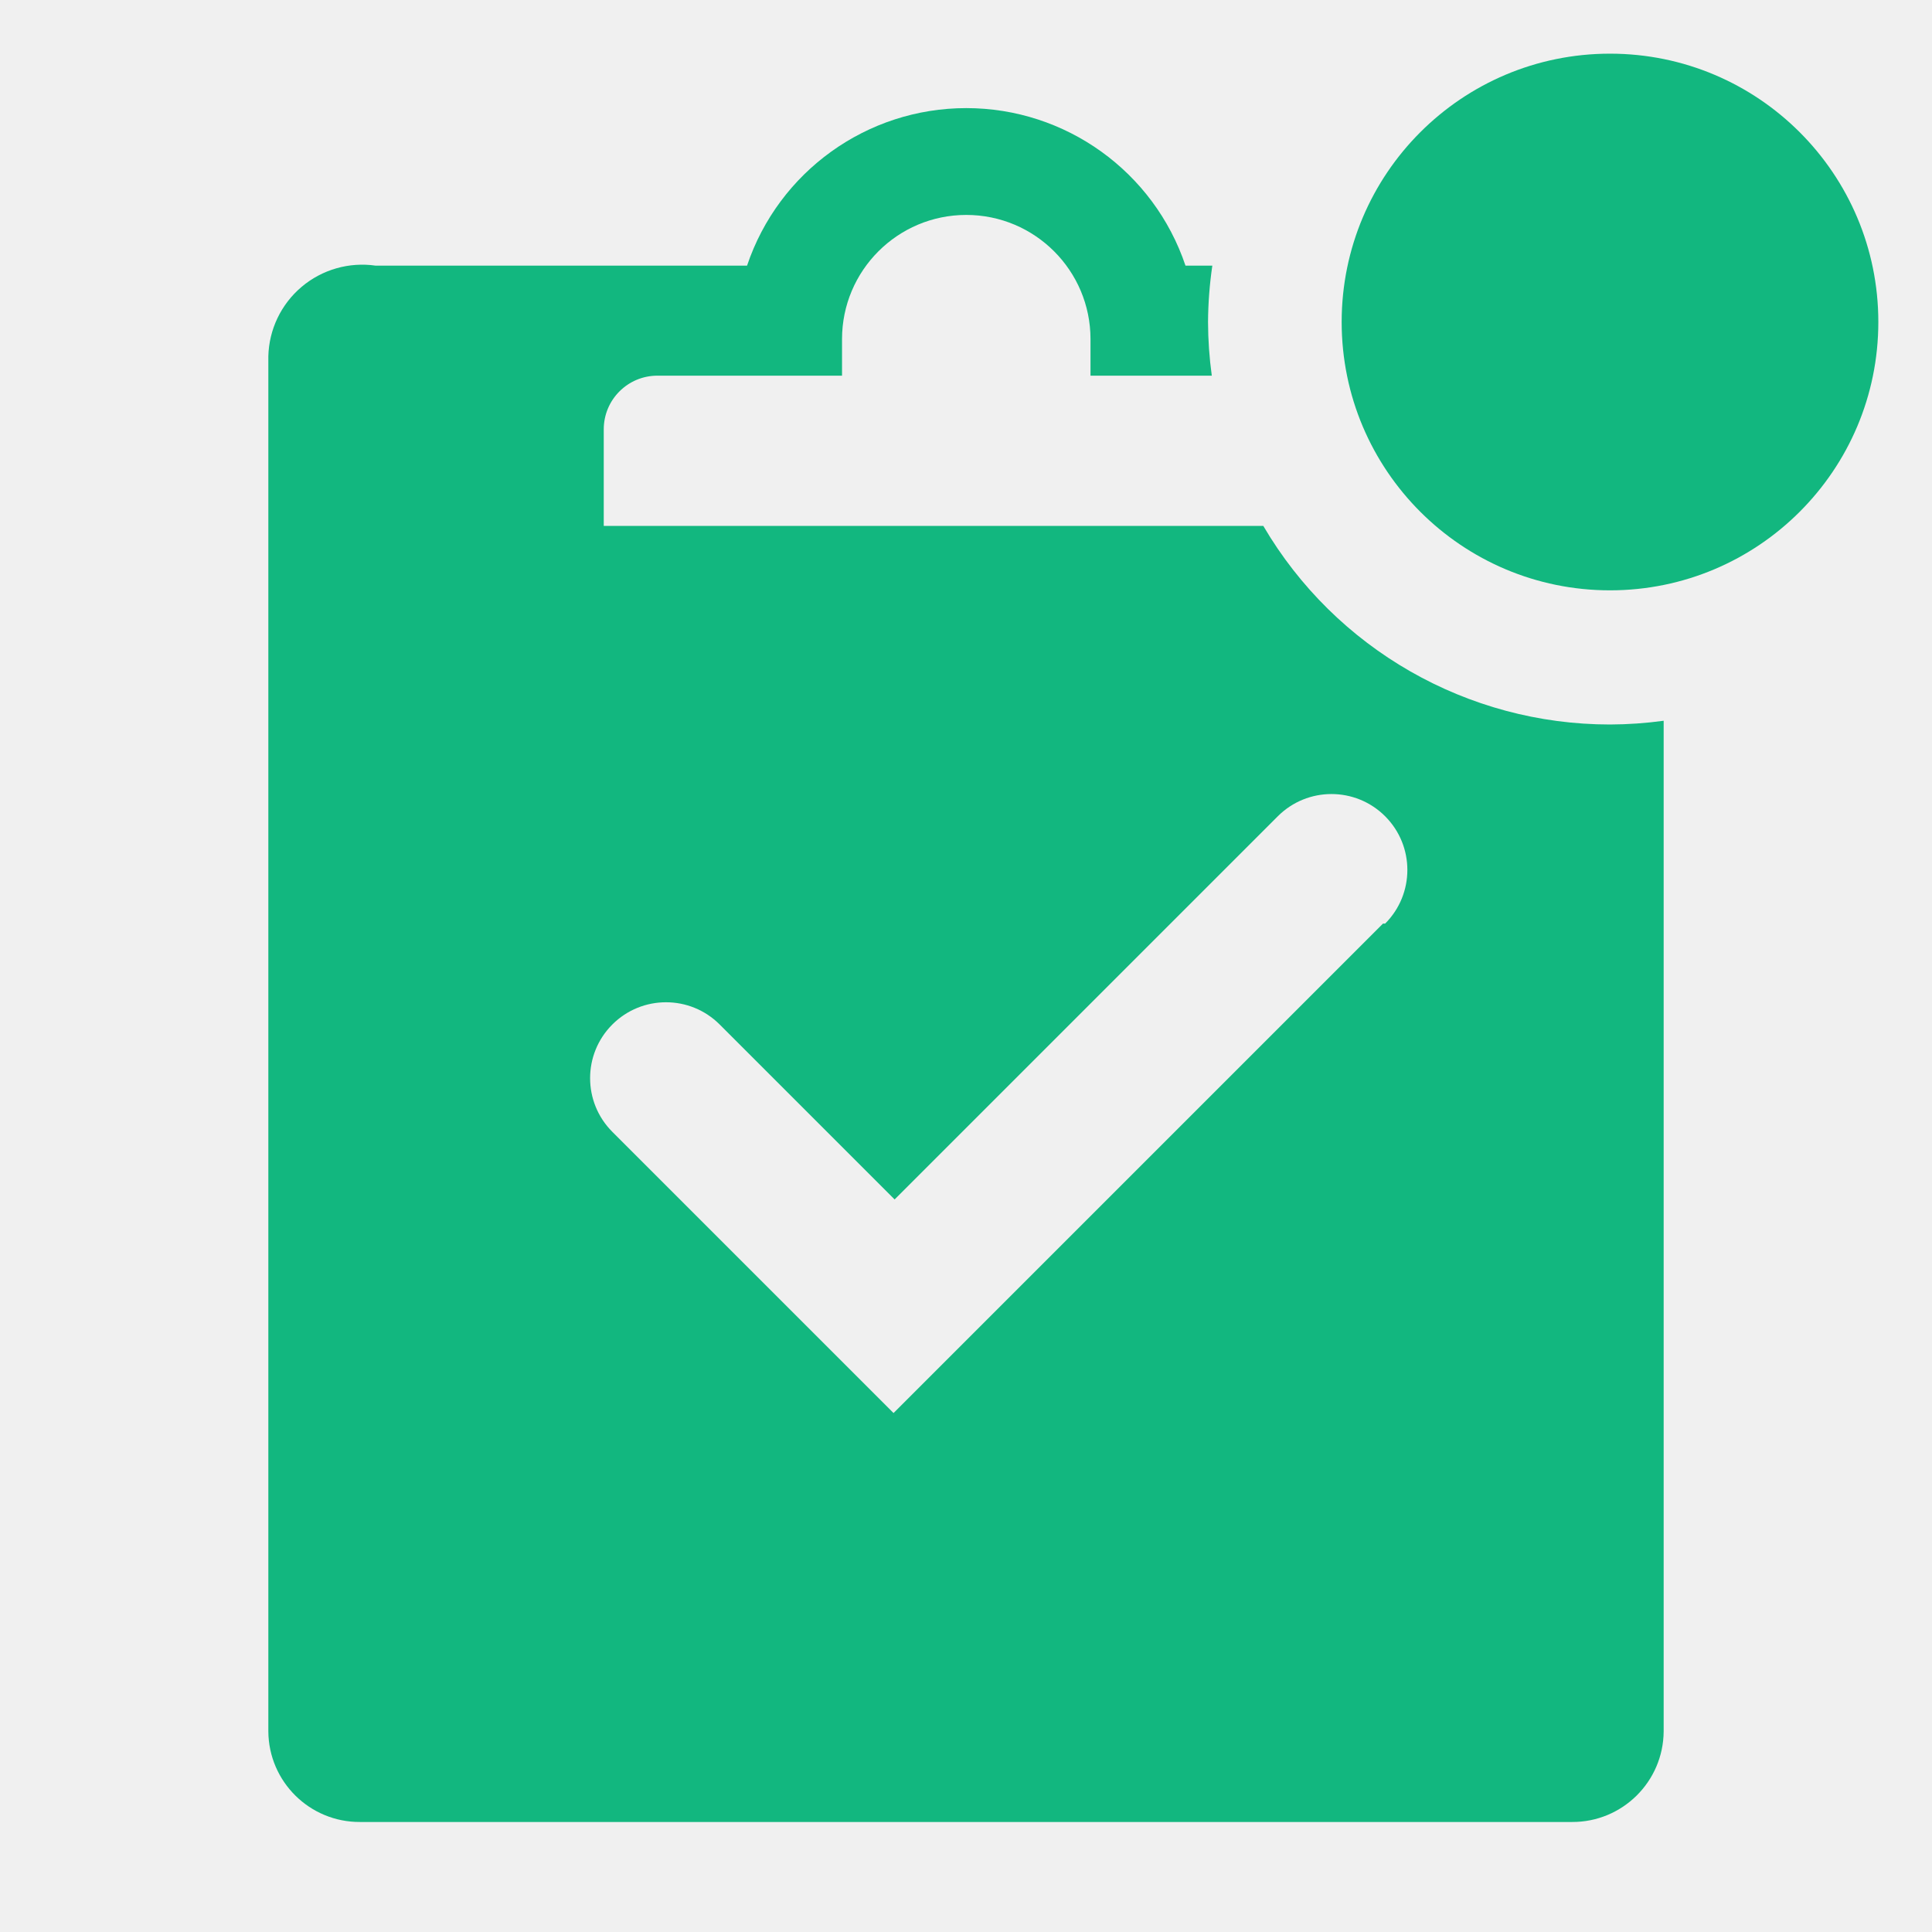
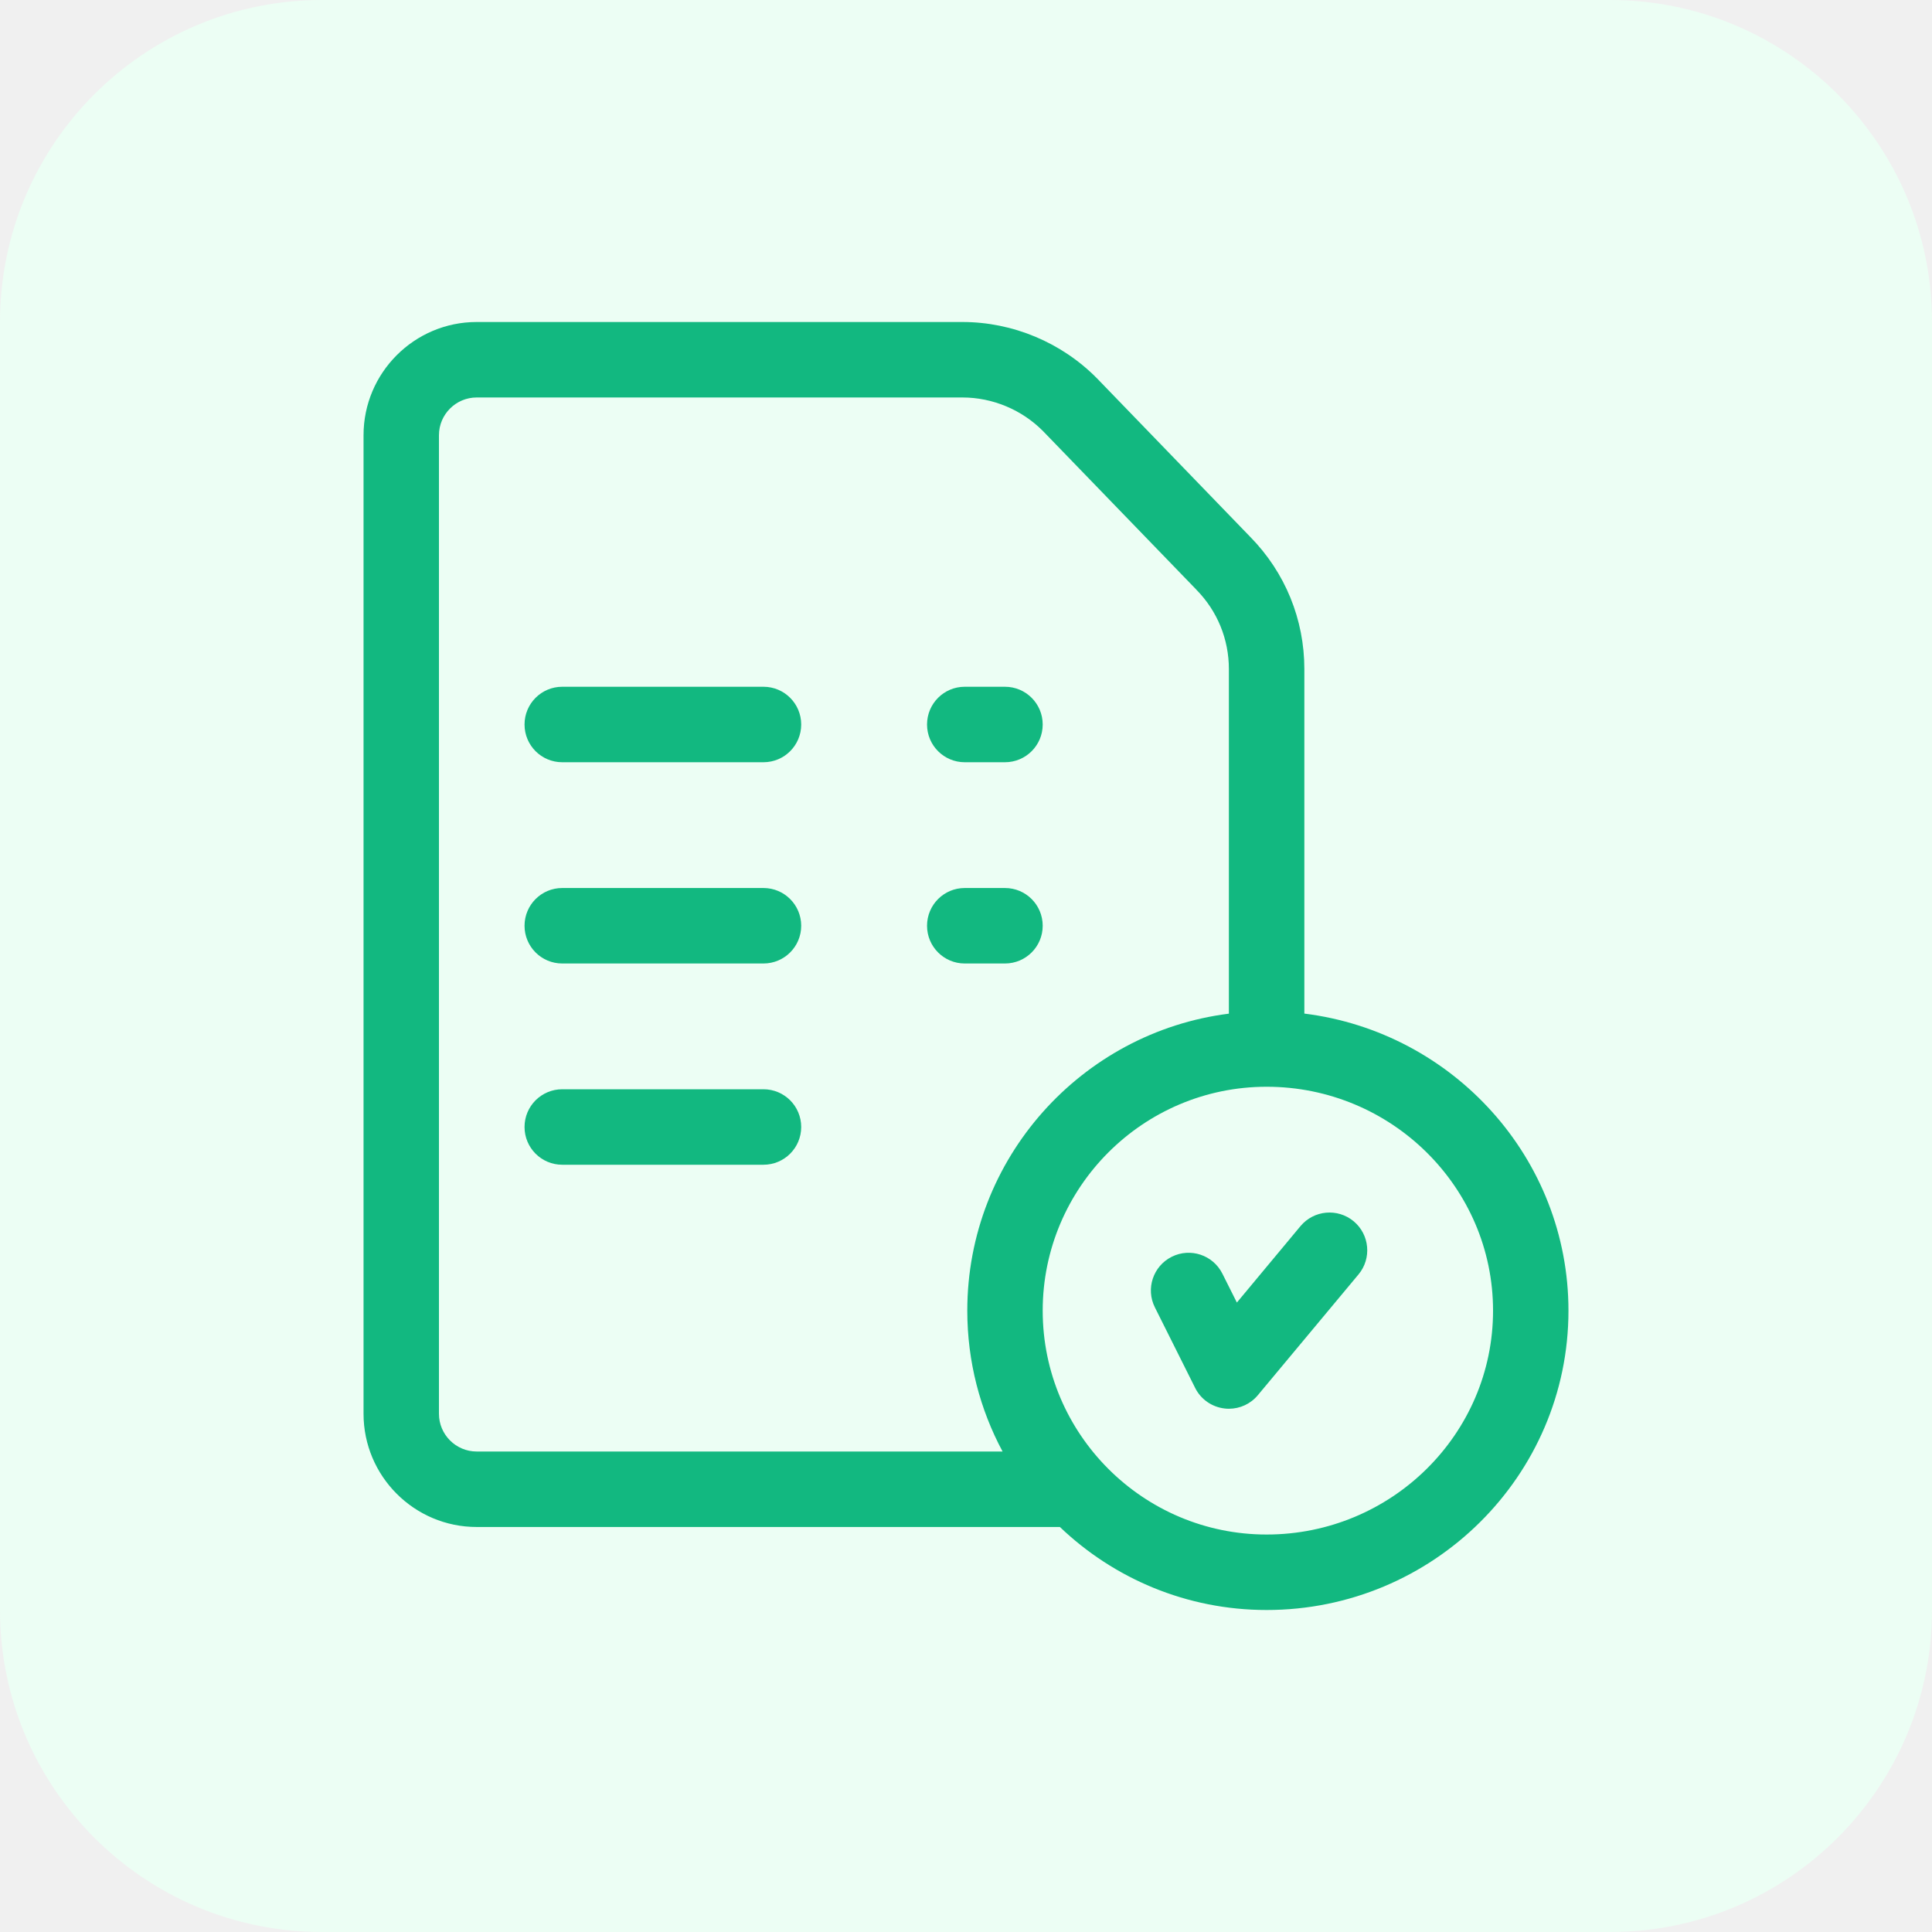
- <svg xmlns="http://www.w3.org/2000/svg" fill="#12B77F" width="800px" height="800px" viewBox="0 0 36 36" version="1.1" preserveAspectRatio="xMidYMid meet">
-   <path class="clr-i-solid--badged clr-i-solid-path-1--badged" d="M30,13.5a7.49,7.49,0,0,1-6.46-3.7H11.25V8a1,1,0,0,1,1-1h3.44V6.32a2.31,2.31,0,0,1,4.63,0V7h2.26a7.53,7.53,0,0,1-.07-1,7.53,7.53,0,0,1,.08-1.05h-.5a4.31,4.31,0,0,0-8.17,0H7A1.75,1.75,0,0,0,5,6.64V32.26a1.7,1.7,0,0,0,1.71,1.69H29.29A1.7,1.7,0,0,0,31,32.26V13.43A7.52,7.52,0,0,1,30,13.5Zm-4.23,3.71-9.12,9.12-5.24-5.24a1.4,1.4,0,0,1,2-2l3.26,3.26,7.14-7.14a1.4,1.4,0,1,1,2,2Z" />
-   <circle class="clr-i-solid--badged clr-i-solid-path-2--badged clr-i-badge" cx="30" cy="6" r="5" />
-   <rect x="0" y="0" width="36" height="36" fill-opacity="0" />
+ <svg xmlns="http://www.w3.org/2000/svg" width="30" height="30" viewBox="0 0 30 30" fill="none">
+   <rect width="30" height="30" rx="5" fill="#ECFEF4" />
+   <g clip-path="url(#clip0_1_510)">
+     <path d="M11.855 10.664H8.73C8.407 10.664 8.145 10.926 8.145 11.25C8.145 11.574 8.407 11.836 8.73 11.836H11.855C12.179 11.836 12.441 11.574 12.441 11.25C12.441 10.926 12.179 10.664 11.855 10.664Z" fill="#12B880" />
+     <path d="M11.855 13.789H8.73C8.407 13.789 8.145 14.051 8.145 14.375C8.145 14.699 8.407 14.961 8.73 14.961H11.855C12.179 14.961 12.441 14.699 12.441 14.375C12.441 14.051 12.179 13.789 11.855 13.789Z" fill="#12B880" />
+     <path d="M11.855 16.914H8.73C8.407 16.914 8.145 17.176 8.145 17.5C8.145 17.824 8.407 18.086 8.73 18.086H11.855C12.179 18.086 12.441 17.824 12.441 17.5C12.441 17.176 12.179 16.914 11.855 16.914Z" fill="#12B880" />
+     <path d="M20.254 15.739V10.39C20.254 9.618 19.956 8.889 19.415 8.338L17.038 5.879C17.037 5.878 17.036 5.877 17.035 5.876C16.487 5.319 15.726 5 14.945 5H7.402C6.433 5 5.645 5.789 5.645 6.758V21.953C5.645 22.922 6.433 23.711 7.402 23.711H16.458C17.293 24.509 18.424 25 19.668 25C22.253 25 24.355 22.915 24.355 20.352C24.355 17.985 22.563 16.026 20.254 15.739ZM6.816 21.953V6.758C6.816 6.435 7.079 6.172 7.402 6.172H14.945C15.413 6.172 15.869 6.363 16.198 6.696L18.575 9.154C18.576 9.155 18.577 9.157 18.578 9.158C18.903 9.488 19.082 9.926 19.082 10.39V15.74C16.794 16.029 15.02 17.987 15.02 20.352C15.02 21.142 15.218 21.887 15.568 22.539H7.402C7.079 22.539 6.816 22.276 6.816 21.953ZM19.668 23.828C17.751 23.828 16.191 22.269 16.191 20.352C16.191 18.435 17.751 16.875 19.668 16.875C21.607 16.875 23.184 18.435 23.184 20.352C23.184 22.269 21.607 23.828 19.668 23.828Z" fill="#12B880" />
+     <path d="M21.02 18.964C20.771 18.757 20.402 18.79 20.194 19.039L19.206 20.226L18.981 19.777C18.836 19.488 18.485 19.37 18.195 19.515C17.905 19.66 17.788 20.012 17.933 20.301L18.558 21.551C18.646 21.728 18.818 21.848 19.015 21.871C19.037 21.874 19.06 21.875 19.082 21.875C19.255 21.875 19.42 21.799 19.532 21.664L21.095 19.789C21.302 19.541 21.268 19.171 21.02 18.964Z" fill="#12B880" />
+     <path d="M14.98 11.836H15.605C15.929 11.836 16.191 11.574 16.191 11.25C16.191 10.926 15.929 10.664 15.605 10.664H14.98C14.657 10.664 14.395 10.926 14.395 11.25C14.395 11.574 14.657 11.836 14.98 11.836Z" fill="#12B880" />
+     <path d="M16.191 14.375C16.191 14.051 15.929 13.789 15.605 13.789H14.98C14.657 13.789 14.395 14.051 14.395 14.375C14.395 14.699 14.657 14.961 14.98 14.961H15.605C15.929 14.961 16.191 14.699 16.191 14.375Z" fill="#12B880" />
+   </g>
+   <defs>
+     <clipPath id="clip0_1_510">
+       <rect width="20" height="20" fill="white" transform="translate(5 5)" />
+     </clipPath>
+   </defs>
</svg>
